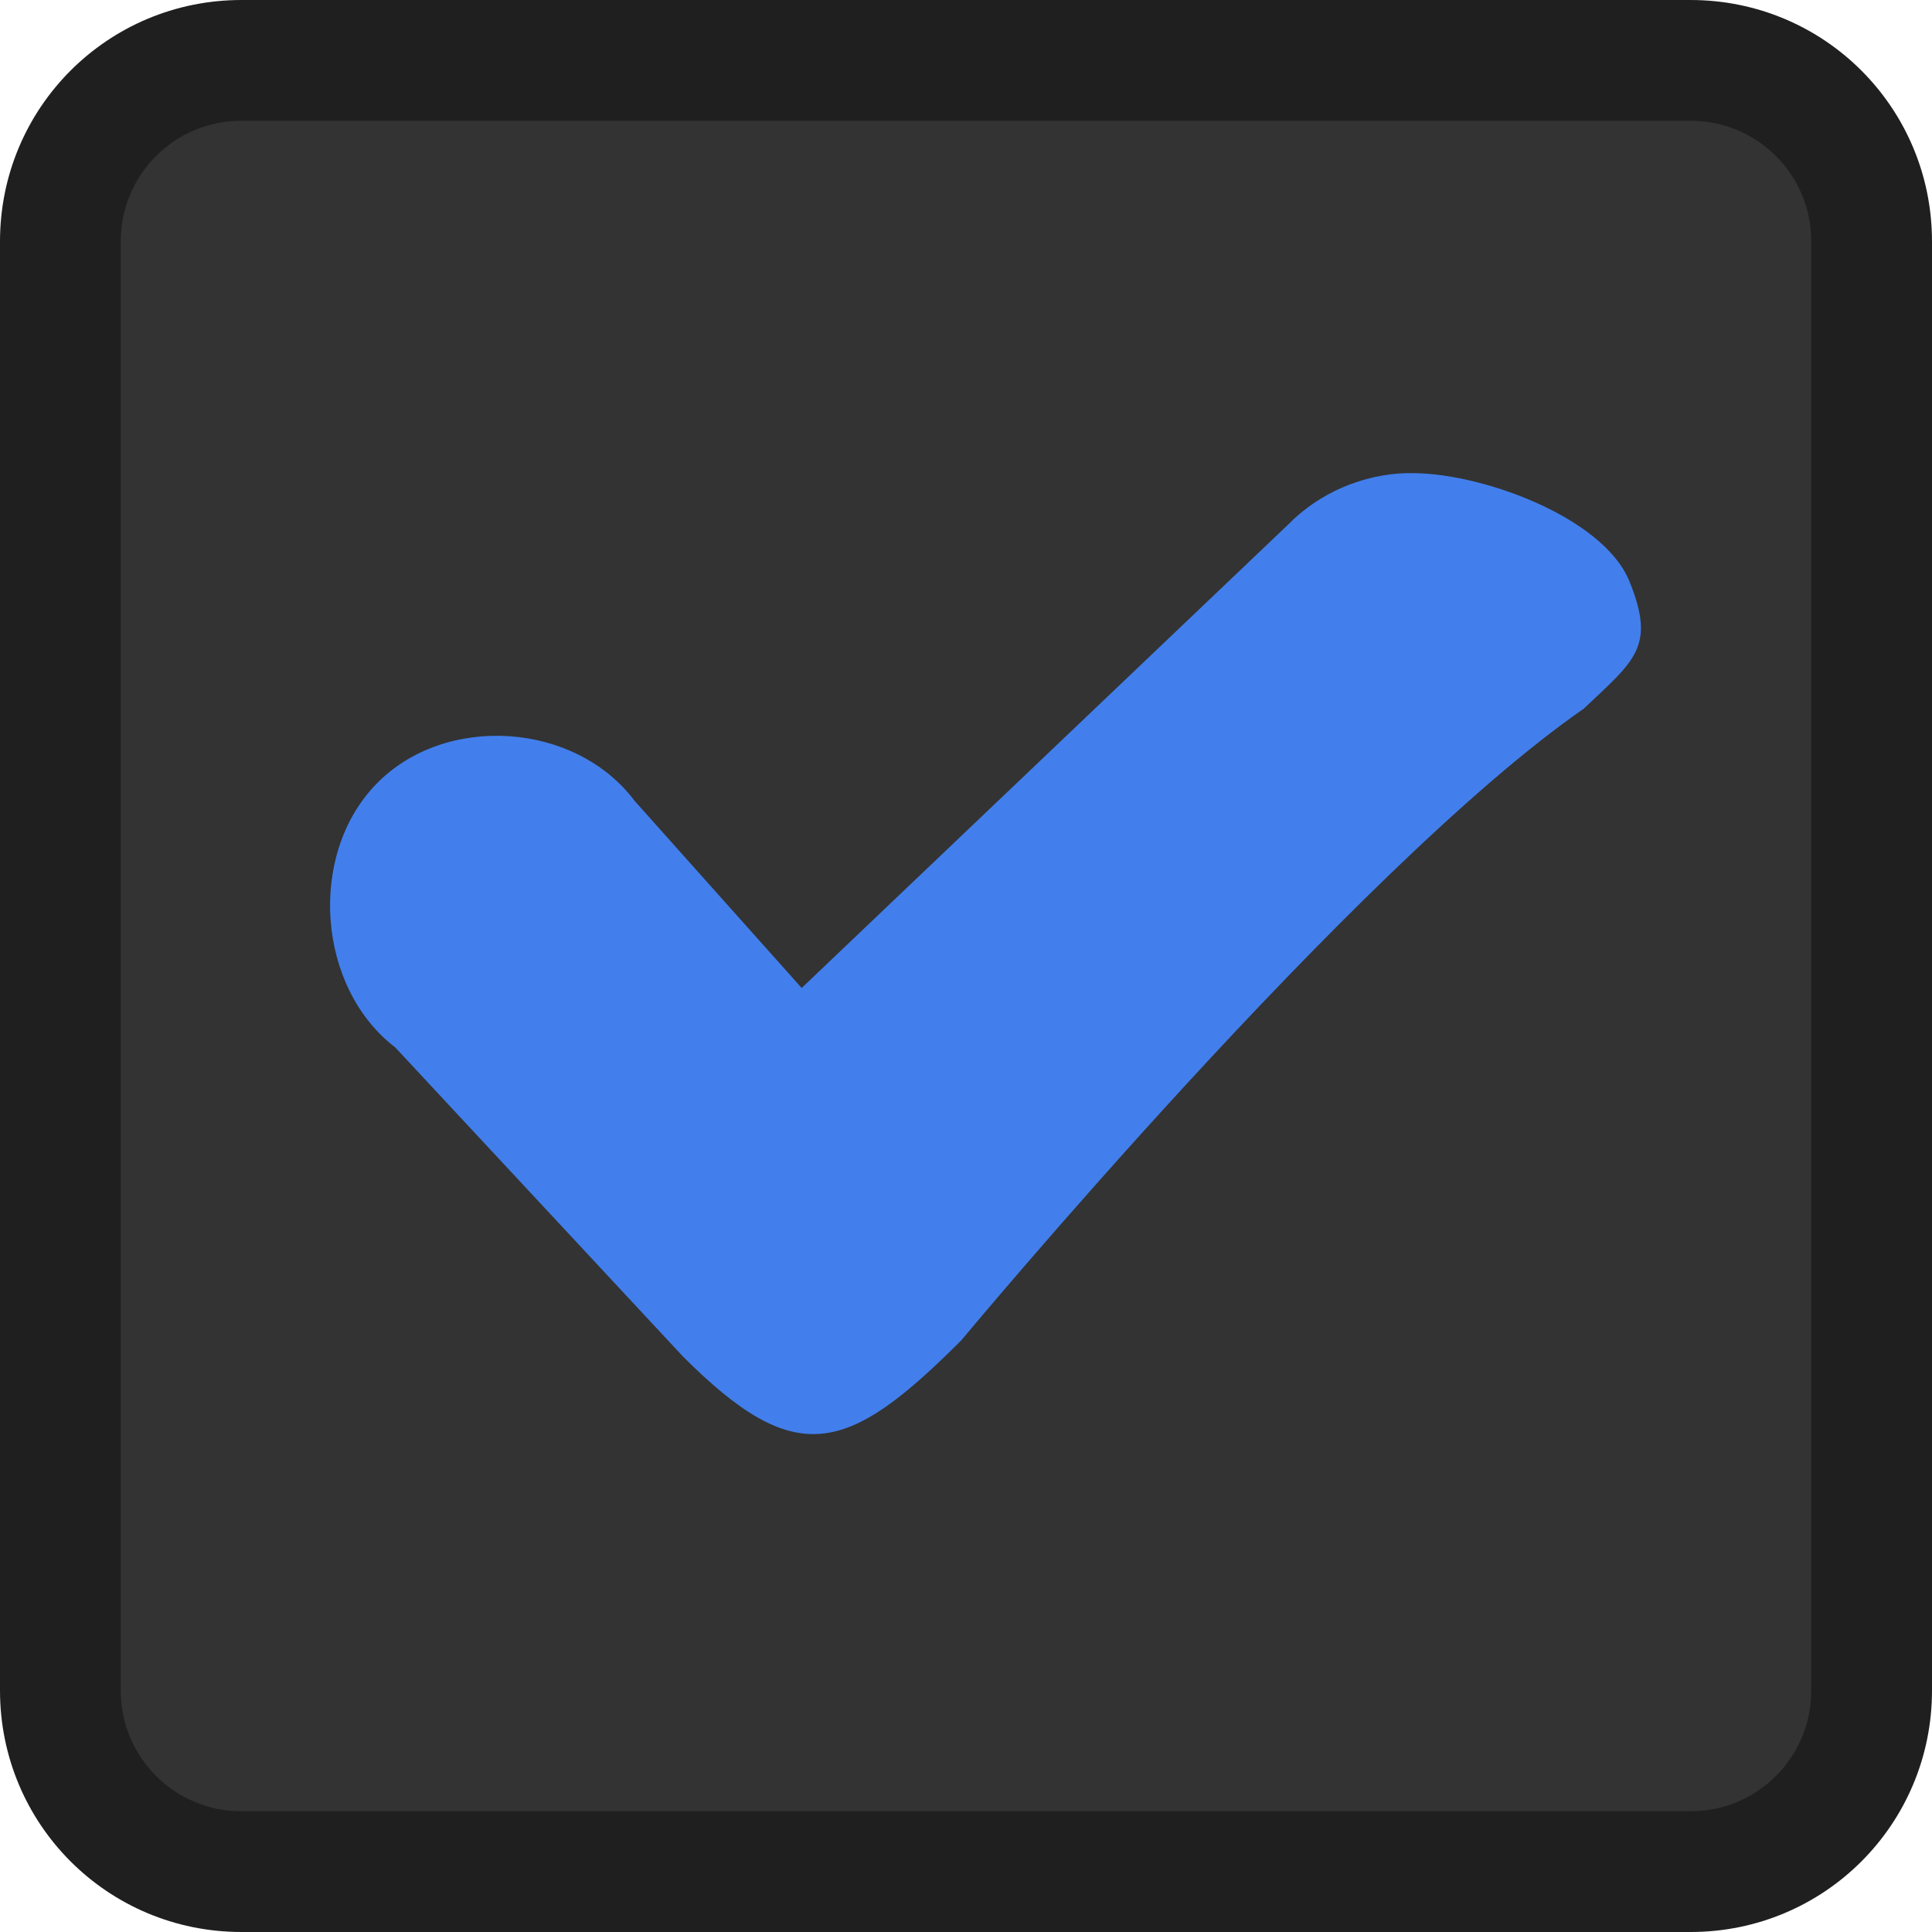
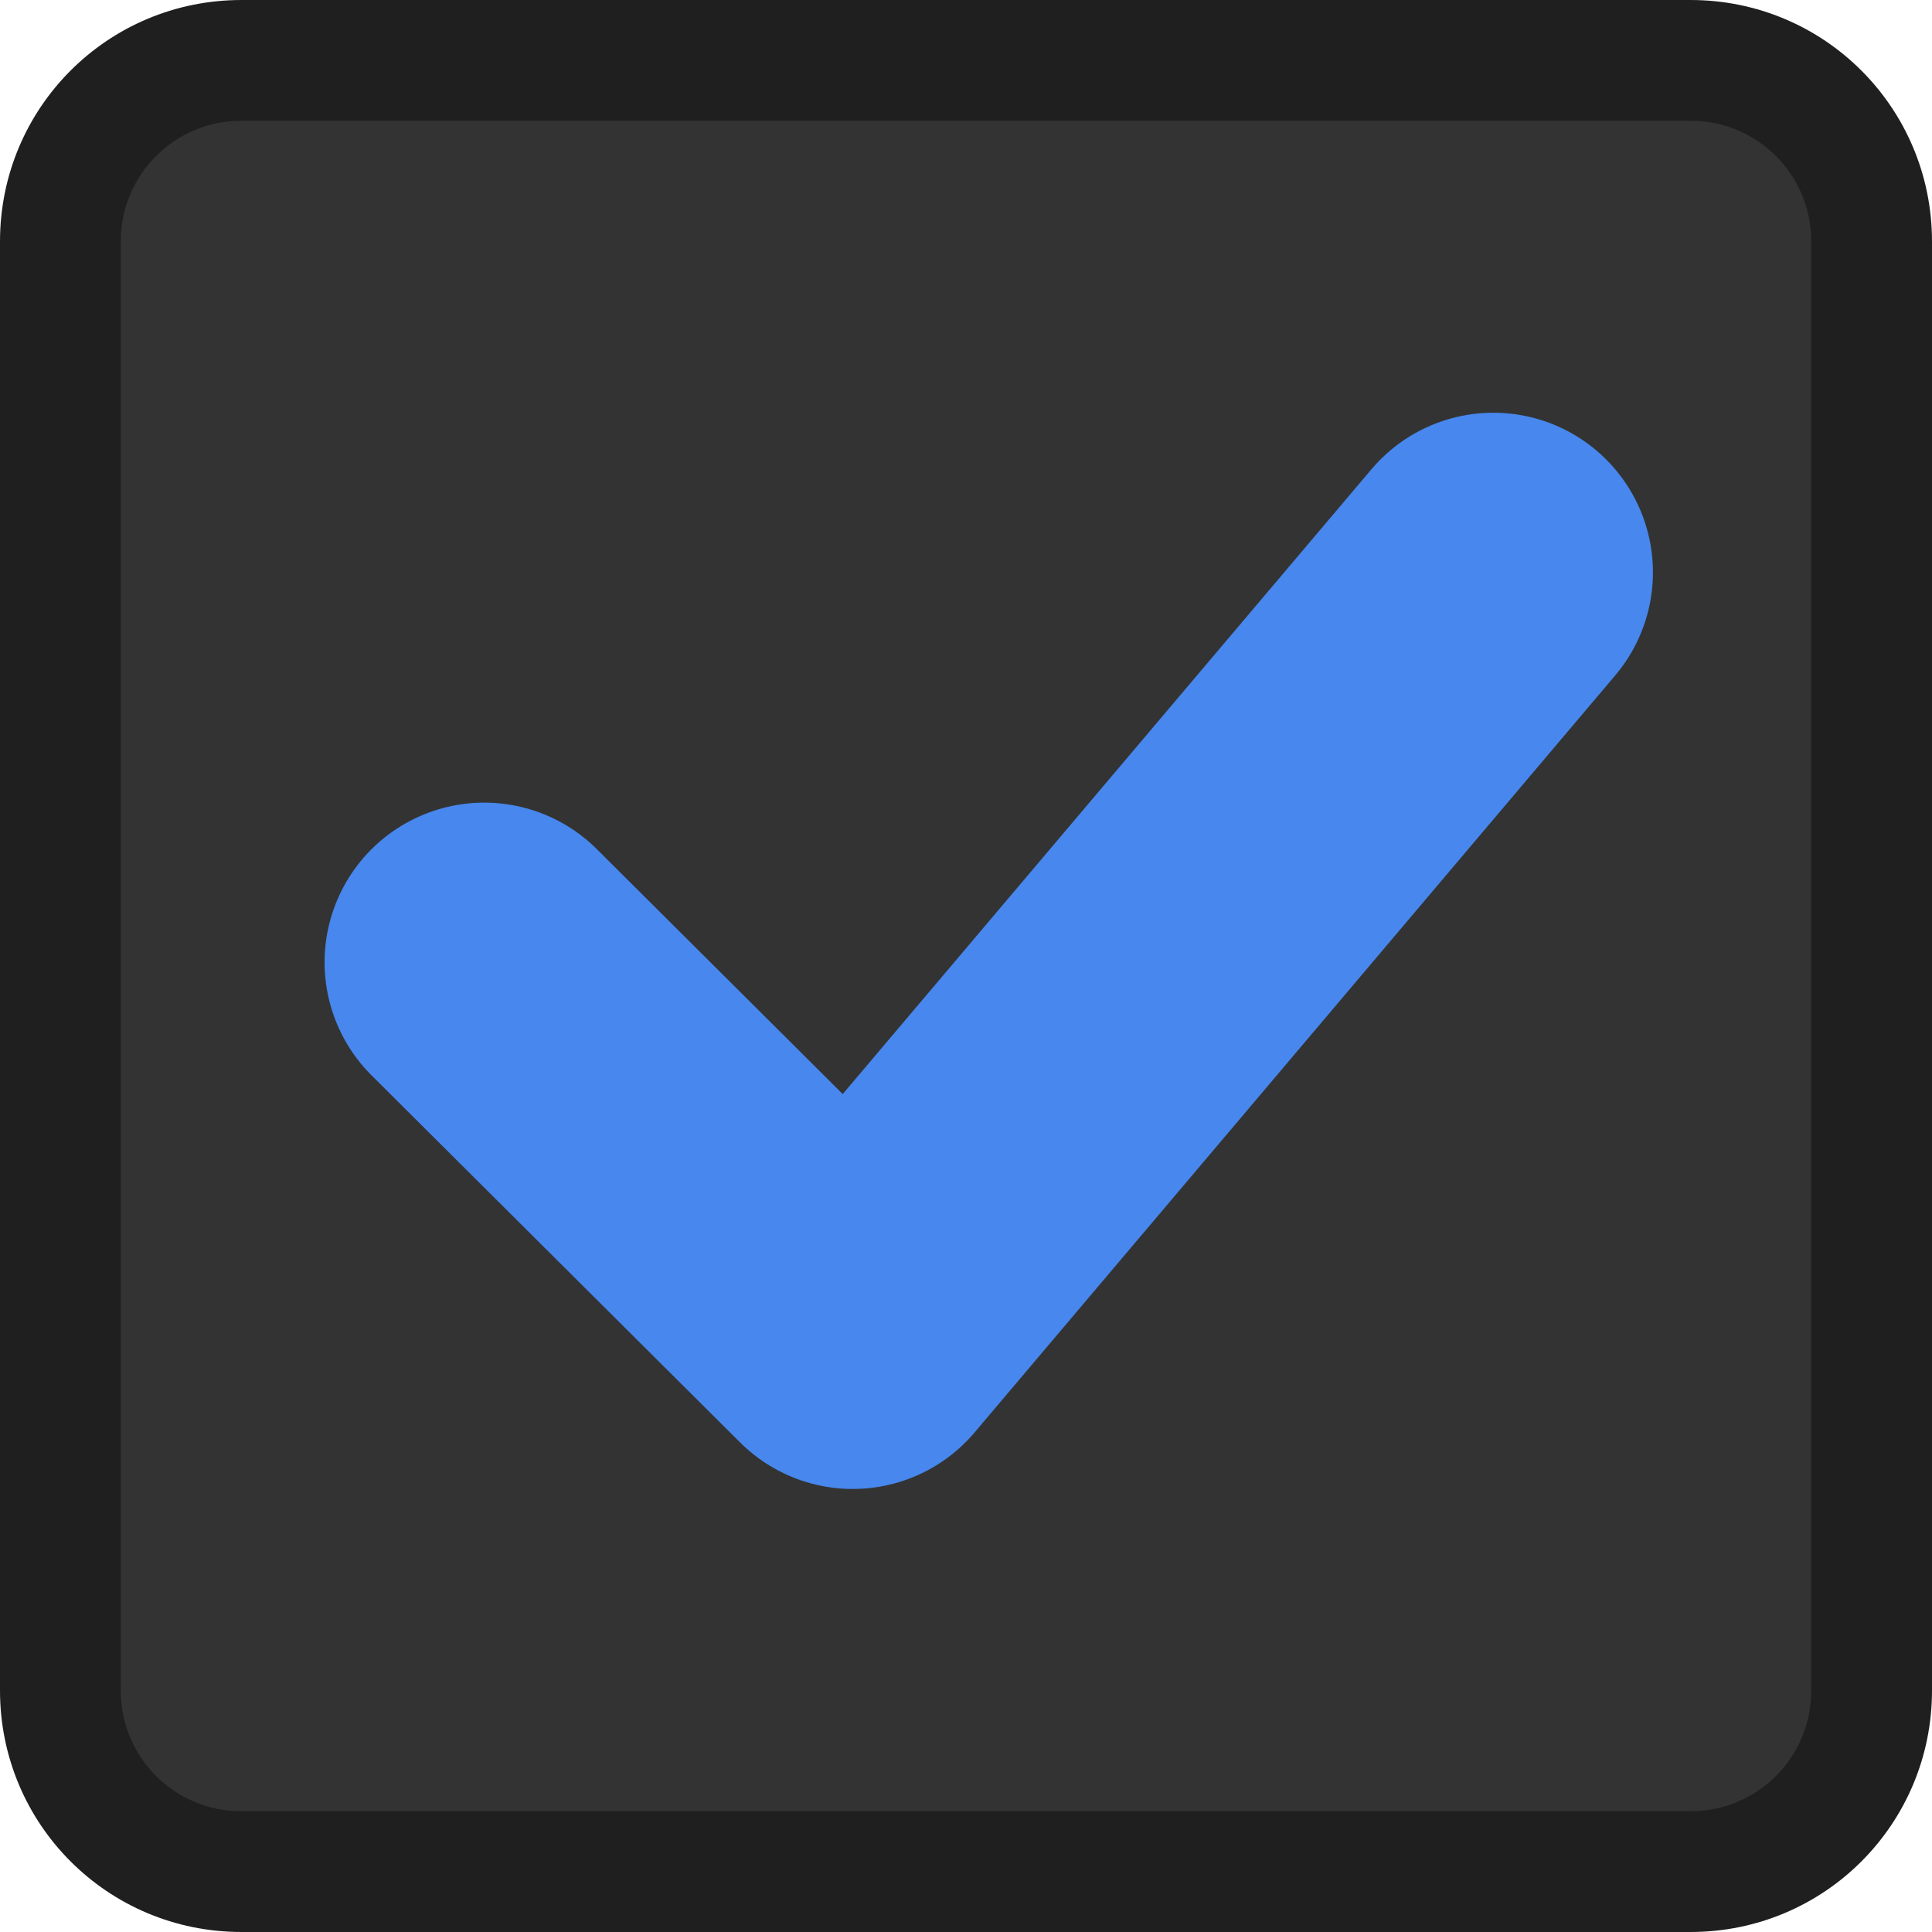
<svg xmlns="http://www.w3.org/2000/svg" xmlns:xlink="http://www.w3.org/1999/xlink" width="16" viewBox="0 0 16 16" height="16" id="svg3101" version="1.1">
  <defs id="defs3103">
    <linearGradient id="linearGradient3809">
      <stop offset="0" style="stop-color:#262626" id="stop3106" />
      <stop offset="1" style="stop-color:#393939" id="stop3108" />
    </linearGradient>
    <linearGradient gradientTransform="translate(-.032 -16.03134)" id="linearGradient3832" xlink:href="#linearGradient3809" x1=".811" x2="15.253" gradientUnits="userSpaceOnUse" />
  </defs>
  <rect width="14.442" x=".779" y="-15.473" rx="1" height="14.947" style="fill:#333333;fill-opacity:1" transform="rotate(90)" id="rect3111" />
  <path style="fill:#1f1f1f" d="M 2,0 C 0.892,0 0,0.892 0,2 l 0,12 c 0,1.108 0.892,2 2,2 l 12,0 c 1.108,0 2,-0.892 2,-2 L 16,2 C 16,0.892 15.108,0 14,0 L 2,0 z m 0,1 12,0 c 0.554,0 1,0.446 1,1 l 0,12 c 0,0.554 -0.446,1 -1,1 L 2,15 C 1.446,15 1,14.554 1,14 L 1,2 C 1,1.446 1.446,1 2,1 z" id="path3113" />
-   <path style="fill:#427fed;line-height:normal;color:#000" d="m 11.653,3.918 c -0.366,0.01 -0.727,0.162 -0.986,0.427 L 6.639,8.182 5.256,6.633 C 4.764,5.977 3.686,5.906 3.116,6.493 2.546,7.079 2.625,8.178 3.273,8.674 l 2.383,2.56 c 0.937,0.937 1.359,0.812 2.305,-0.134 0,0 3.25,-3.91 5.156,-5.232 0.421,-0.399 0.597,-0.51 0.378,-1.052 -0.219,-0.542 -1.266,-0.916 -1.841,-0.897 z" id="path3115" />
+   <path d="M 4.01,7.969 7.062,11.009 12.367,4.74" id="path5880" style="fill:none;stroke:#4787ee;stroke-width:2.644;stroke-linecap:round;stroke-linejoin:round;stroke-miterlimit:4;stroke-opacity:1;stroke-dasharray:none" />
</svg>
